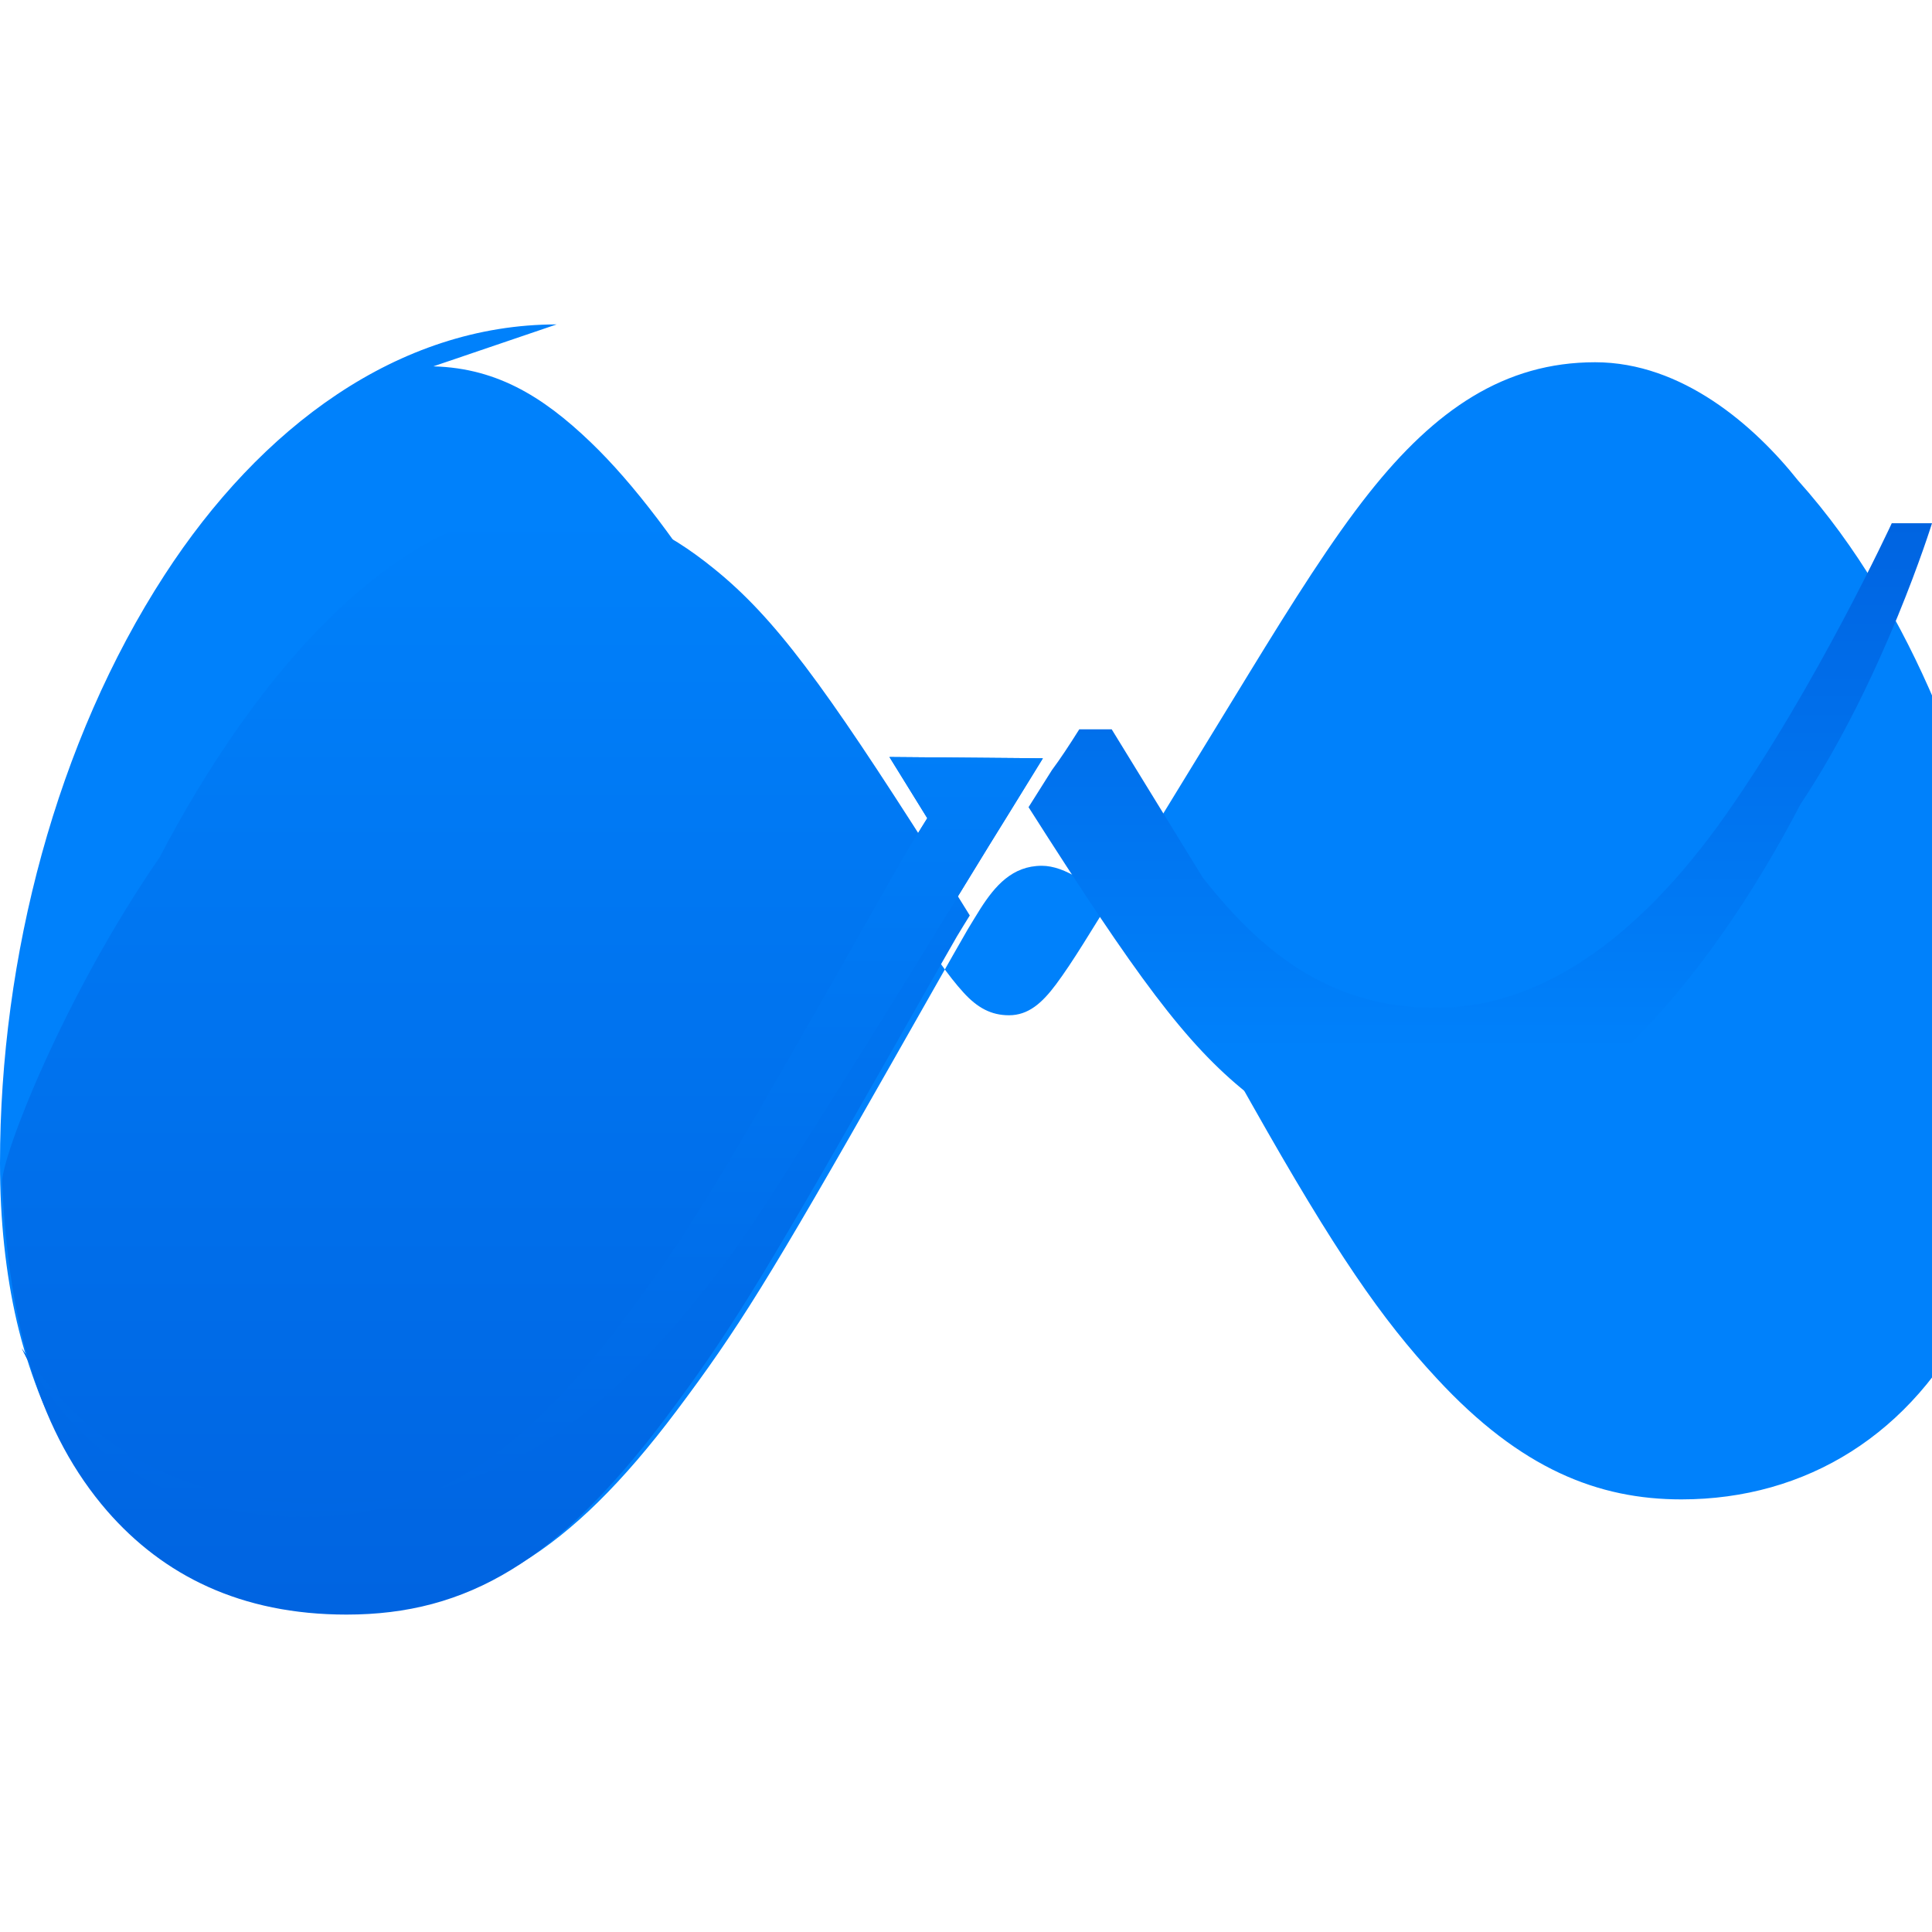
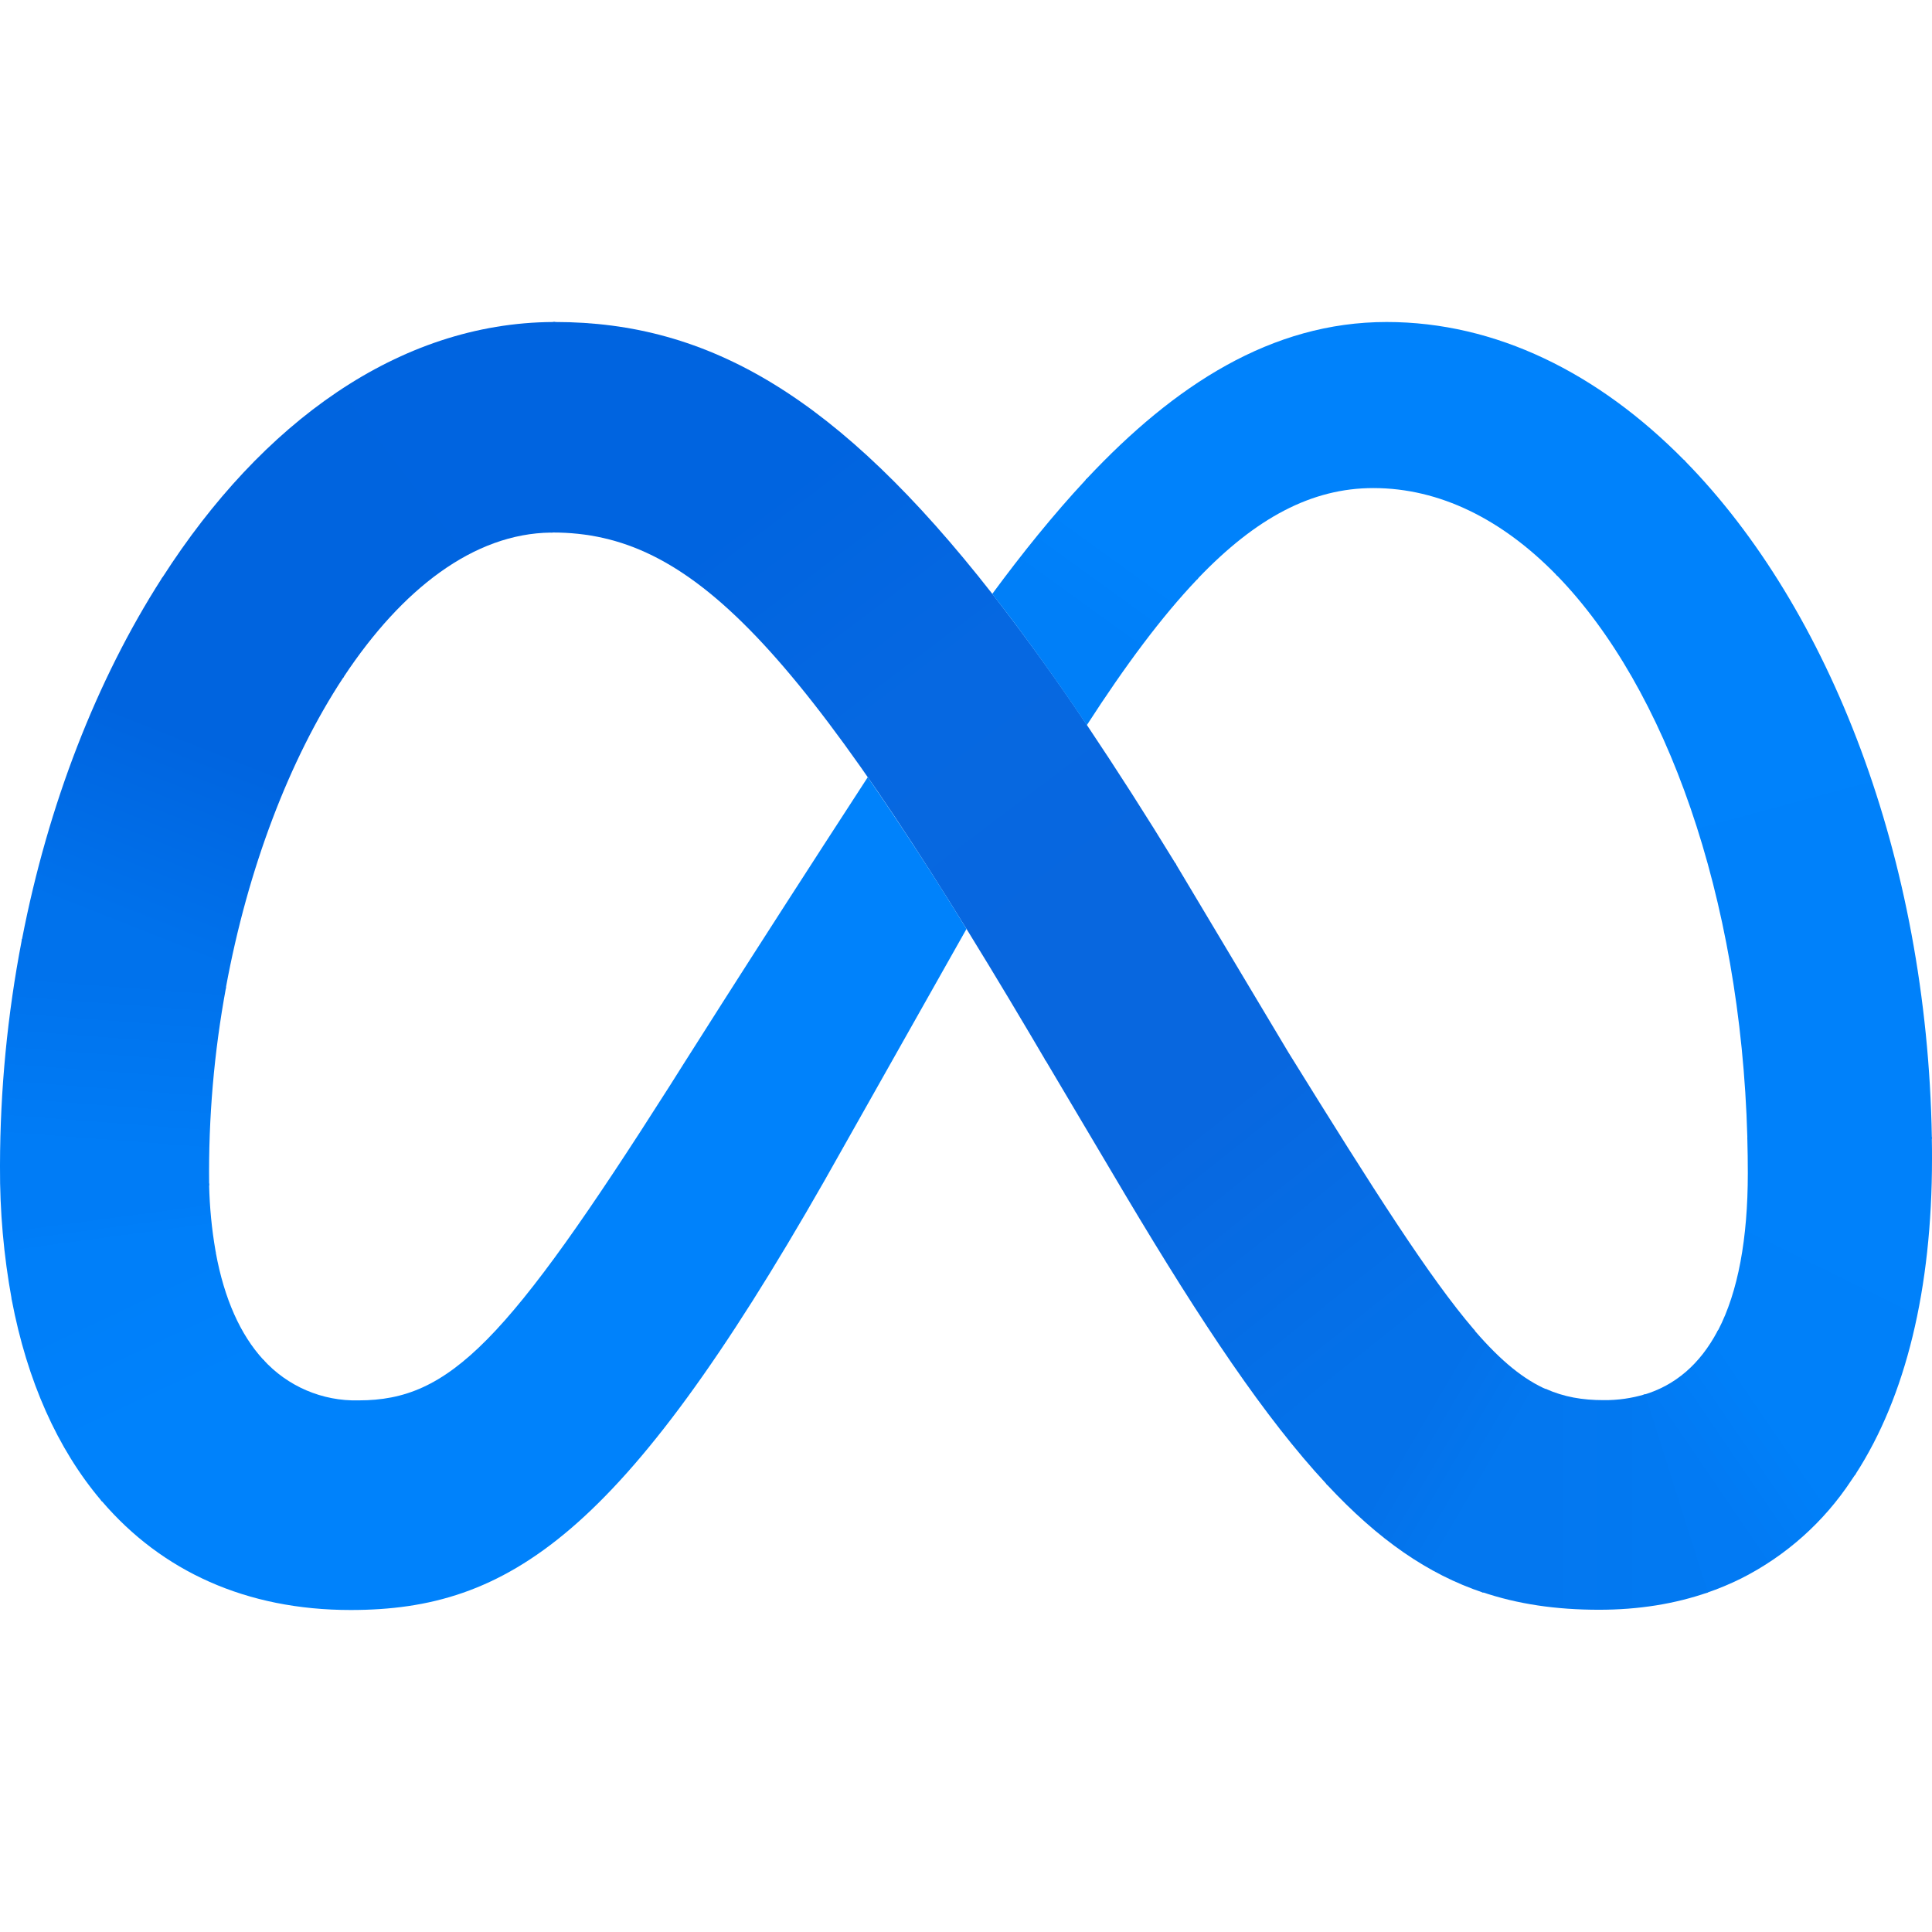
<svg xmlns="http://www.w3.org/2000/svg" height="1em" style="flex:none;line-height:1" viewBox="0 0 24 24" width="1em">
-   <path d="M6.915 4.03c-1.968 0-3.683 1.28-4.871 3.113C.704 9.208 0 11.881 0 14.449c0 .706.07 1.369.21 1.973a6.624 6.624 0 0 0 .265.86 5.297 5.297 0 0 0 .371.761c.696 1.159 1.818 1.927 3.593 1.927 1.497 0 2.633-.671 3.965-2.444.76-1.012 1.144-1.626 2.673-4.32l.758-1.335.186-.325c.061-.1.11-.182.16-.261.18-.28.394-.53.761-.53.565 0 1.379.915 2.098 2.078.074.12.148.245.221.372l.294.52c1.034 1.832 1.61 2.663 2.291 3.396 1.045 1.132 2.013 1.505 3.041 1.505 1.553 0 2.87-.815 3.609-2.309.454-.918.622-1.876.622-2.812 0-1.613-.454-3.303-1.076-4.77-.417-.979-.971-1.946-1.706-2.766C21.797 5.291 20.899 4.5 19.815 4.5c-1.124 0-1.986.587-2.808 1.624-.46.58-.94 1.34-1.492 2.242l-1.816 2.968-.24.386c-.13.207-.234.364-.34.507-.175.235-.346.385-.585.385-.221 0-.392-.093-.563-.28-.2-.219-.384-.5-.505-.69l-.282-.462-1.872-3.024-.237-.38c-.638-1.02-1.204-1.77-1.735-2.28-.604-.58-1.2-.946-2.03-.946l-.015.031z" fill="#0081FB" fill-rule="nonzero" />
-   <path d="M.026 14.685c.084 1.828.485 3.139 1.305 4.085.696.799 1.66 1.287 2.974 1.287 1.5 0 2.632-.668 3.965-2.444.758-1.012 1.142-1.626 2.673-4.32l.758-1.335.186-.325c.061-.1.11-.182.16-.261l-.472-.76c-1.34-2.105-1.95-2.938-2.706-3.548-.59-.478-1.176-.77-1.96-.77-1.975 0-3.752 2.108-4.926 4.356C.79 12.38.026 14.35.026 14.685z" fill="url(#a)" fill-rule="nonzero" />
-   <path d="M12.955 9.42l-.416.675-.25.404c-.62 1.012-1.27 2.074-1.92 3.104l-.26.412-.5.79c-.26.408-.5.757-.73 1.052-1.65 2.153-3.1 2.823-4.9 2.823-1.7 0-2.93-.73-3.71-1.932.66 1.343 1.9 2.096 3.51 2.096 1.5 0 2.63-.67 3.96-2.44.76-1.01 1.14-1.63 2.67-4.32l.76-1.34.19-.32c.06-.1.11-.18.16-.26l-.47-.76z" fill="url(#b)" fill-rule="nonzero" />
-   <path d="M12.955 9.42l-.416.675-.25.404c-.62 1.012-1.27 2.074-1.92 3.104l-.26.412-.5.79c-.26.408-.5.757-.73 1.052-1.65 2.153-3.1 2.823-4.9 2.823-1.7 0-2.93-.73-3.71-1.932.66 1.343 1.9 2.096 3.51 2.096 1.5 0 2.63-.67 3.96-2.44.76-1.01 1.14-1.63 2.67-4.32l.76-1.34.19-.32c.06-.1.11-.18.16-.26l-.47-.76z" fill="url(#c)" fill-rule="nonzero" />
-   <path d="M13.407 9.06c-.13.207-.234.364-.34.507l-.29.46c1.34 2.105 1.95 2.938 2.71 3.548.59.478 1.17.77 1.96.77 1.97 0 3.75-2.108 4.92-4.356C23.4 8.44 24 6.5 24 6.5h-.5s-.93 2.012-2.06 3.62c-1.13 1.607-2.36 2.4-3.6 2.4-1.24 0-2.1-.6-2.9-1.62l-1.13-1.84z" fill="url(#d)" fill-rule="nonzero" />
+   <path d="M6.897 4h-.024l-.031 2.615h.022c1.715 0 3.046 1.357 5.94 6.246l.175.297.012.02 1.62-2.438-.012-.019a48.763 48.763 0 00-1.098-1.716 28.01 28.01 0 00-1.175-1.629C10.413 4.932 8.812 4 6.896 4z" fill="url(#lobe-icons-meta-0-_R_0_)" />
+   <path d="M6.873 4C4.95 4.01 3.247 5.258 2.02 7.17a4.352 4.352 0 00-.01.017l2.254 1.231.011-.017c.718-1.083 1.61-1.774 2.568-1.785h.021L6.896 4h-.023z" fill="url(#lobe-icons-meta-1-_R_0_)" />
+   <path d="M2.019 7.17l-.011.017C1.2 8.447.598 9.995.274 11.664l-.005.022 2.534.6.004-.022c.27-1.467.786-2.828 1.456-3.845l.011-.017L2.02 7.17z" fill="url(#lobe-icons-meta-2-_R_0_)" />
+   <path d="M2.807 12.264l-2.533-.6-.005.022c-.177.918-.267 1.851-.269 2.786v.023l2.598.233v-.023a12.591 12.591 0 01.21-2.44z" fill="url(#lobe-icons-meta-3-_R_0_)" />
+   <path d="M2.677 15.537a5.462 5.462 0 01-.079-.813v-.022L0 14.468v.024a8.89 8.89 0 00.146 1.652l2.535-.585a4.106 4.106 0 01-.004-.022z" fill="url(#lobe-icons-meta-4-_R_0_)" />
+   <path d="M3.27 16.89c-.284-.31-.484-.756-.589-1.328l-.004-.021-2.535.585.004.021c.192 1.01.568 1.85 1.106 2.487l.014.017 2.018-1.745a2.106 2.106 0 01-.015-.016z" fill="url(#lobe-icons-meta-5-_R_0_)" />
+   <path d="M10.78 9.654c-1.528 2.35-2.454 3.825-2.454 3.825-2.035 3.2-2.739 3.917-3.871 3.917a1.545 1.545 0 01-1.186-.508l-2.017 1.744.014.017C2.01 19.518 3.058 20 4.356 20c1.963 0 3.374-.928 5.884-5.33l1.766-3.13a41.283 41.283 0 00-1.227-1.886z" fill="#0082FB" />
+   <path d="M13.502 5.946l-.016.016c-.4.43-.786.908-1.16 1.416.378.483.768 1.024 1.175 1.63.48-.743.928-1.345 1.367-1.807l.016-.016-1.382-1.24z" fill="url(#lobe-icons-meta-6-_R_0_)" />
+   <path d="M20.918 5.713C19.853 4.633 18.583 4 17.225 4c-1.432 0-2.637.787-3.723 1.944l-.016.016 1.382 1.24.016-.017c.715-.747 1.408-1.12 2.176-1.12.826 0 1.6.39 2.27 1.075l.015.016 1.589-1.425-.016-.016z" fill="#0082FB" />
+   <path d="M23.998 14.125c-.06-3.467-1.27-6.566-3.064-8.396l-.016-.016-1.588 1.424.015.016c1.35 1.392 2.277 3.98 2.361 6.971v.023h2.292v-.022z" fill="url(#lobe-icons-meta-7-_R_0_)" />
+   <path d="M23.998 14.15v-.023h-2.292v.022c.004.14.006.282.006.424 0 .815-.121 1.474-.368 1.95l-.011.022 1.708 1.782.013-.02c.62-.96.946-2.293.946-3.91 0-.083 0-.165-.002-.247z" fill="url(#lobe-icons-meta-8-_R_0_)" />
+   <path d="M21.344 16.52l-.011.02c-.214.402-.519.67-.917.787l.778 2.462a3.493 3.493 0 00.438-.182 3.558 3.558 0 001.366-1.218l.044-.065.012-.02-1.71-1.784z" fill="url(#lobe-icons-meta-9-_R_0_)" />
+   <path d="M19.92 17.393c-.262 0-.492-.039-.718-.14l-.798 2.522c.449.153.927.222 1.46.222.492 0 .943-.073 1.352-.215l-.78-2.462c-.167.05-.341.075-.517.073z" fill="url(#lobe-icons-meta-10-_R_0_)" />
+   <path d="M18.323 16.534l-.014-.017-1.836 1.914.016.017c.637.682 1.246 1.105 1.937 1.337l.797-2.52c-.291-.125-.573-.353-.9-.731z" fill="url(#lobe-icons-meta-11-_R_0_)" />
+   <path d="M18.309 16.515c-.55-.642-1.232-1.712-2.303-3.44l-1.396-2.336-.011-.02-1.62 2.438.012.02.989 1.668c.959 1.61 1.74 2.774 2.493 3.585l.016.016 1.834-1.914a2.353 2.353 0 01-.014-.017z" fill="url(#lobe-icons-meta-12-_R_0_)" />
  <defs>
-     <linearGradient id="a" x1="8.519" x2="8.519" y1="19.908" y2="6.376" gradientUnits="userSpaceOnUse">
-       <stop stop-color="#0064E1" />
-       <stop offset="1" stop-color="#0081FB" />
+     <linearGradient id="lobe-icons-meta-0-_R_0_" x1="75.897%" x2="26.312%" y1="89.199%" y2="12.194%">
+       <stop offset=".06%" stop-color="#0867DF" />
+       <stop offset="45.39%" stop-color="#0668E1" />
+       <stop offset="85.91%" stop-color="#0064E0" />
    </linearGradient>
-     <linearGradient id="b" x1="4.553" x2="4.553" y1="19.908" y2="8.058" gradientUnits="userSpaceOnUse">
-       <stop stop-color="#0064E1" />
-       <stop offset="1" stop-color="#0081FB" />
+     <linearGradient id="lobe-icons-meta-1-_R_0_" x1="21.67%" x2="97.068%" y1="75.874%" y2="23.985%">
+       <stop offset="13.23%" stop-color="#0064DF" />
+       <stop offset="99.88%" stop-color="#0064E0" />
    </linearGradient>
-     <linearGradient id="c" x1="4.553" x2="4.553" y1="19.908" y2="8.058" gradientUnits="userSpaceOnUse">
-       <stop stop-color="#0064E1" />
-       <stop offset="1" stop-color="#0081FB" />
+     <linearGradient id="lobe-icons-meta-2-_R_0_" x1="38.263%" x2="60.895%" y1="89.127%" y2="16.131%">
+       <stop offset="1.47%" stop-color="#0072EC" />
+       <stop offset="68.81%" stop-color="#0064DF" />
    </linearGradient>
-     <linearGradient id="d" x1="18.67" x2="18.67" y1="13.073" y2="6.5" gradientUnits="userSpaceOnUse">
-       <stop stop-color="#0081FB" />
-       <stop offset="1" stop-color="#0064E1" />
+     <linearGradient id="lobe-icons-meta-3-_R_0_" x1="47.032%" x2="52.15%" y1="90.19%" y2="15.745%">
+       <stop offset="7.31%" stop-color="#007CF6" />
+       <stop offset="99.43%" stop-color="#0072EC" />
+     </linearGradient>
+     <linearGradient id="lobe-icons-meta-4-_R_0_" x1="52.155%" x2="47.591%" y1="58.301%" y2="37.004%">
+       <stop offset="7.31%" stop-color="#007FF9" />
+       <stop offset="100%" stop-color="#007CF6" />
+     </linearGradient>
+     <linearGradient id="lobe-icons-meta-5-_R_0_" x1="37.689%" x2="61.961%" y1="12.502%" y2="63.624%">
+       <stop offset="7.31%" stop-color="#007FF9" />
+       <stop offset="100%" stop-color="#0082FB" />
+     </linearGradient>
+     <linearGradient id="lobe-icons-meta-6-_R_0_" x1="34.808%" x2="62.313%" y1="68.859%" y2="23.174%">
+       <stop offset="27.99%" stop-color="#007FF8" />
+       <stop offset="91.41%" stop-color="#0082FB" />
+     </linearGradient>
+     <linearGradient id="lobe-icons-meta-7-_R_0_" x1="43.762%" x2="57.602%" y1="6.235%" y2="98.514%">
+       <stop offset="0%" stop-color="#0082FB" />
+       <stop offset="99.95%" stop-color="#0081FA" />
+     </linearGradient>
+     <linearGradient id="lobe-icons-meta-8-_R_0_" x1="60.055%" x2="39.88%" y1="4.661%" y2="69.077%">
+       <stop offset="6.19%" stop-color="#0081FA" />
+       <stop offset="100%" stop-color="#0080F9" />
+     </linearGradient>
+     <linearGradient id="lobe-icons-meta-9-_R_0_" x1="30.282%" x2="61.081%" y1="59.32%" y2="33.244%">
+       <stop offset="0%" stop-color="#027AF3" />
+       <stop offset="100%" stop-color="#0080F9" />
+     </linearGradient>
+     <linearGradient id="lobe-icons-meta-10-_R_0_" x1="20.433%" x2="82.112%" y1="50.001%" y2="50.001%">
+       <stop offset="0%" stop-color="#0377EF" />
+       <stop offset="99.94%" stop-color="#0279F1" />
+     </linearGradient>
+     <linearGradient id="lobe-icons-meta-11-_R_0_" x1="40.303%" x2="72.394%" y1="35.298%" y2="57.811%">
+       <stop offset=".19%" stop-color="#0471E9" />
+       <stop offset="100%" stop-color="#0377EF" />
+     </linearGradient>
+     <linearGradient id="lobe-icons-meta-12-_R_0_" x1="32.254%" x2="68.003%" y1="19.719%" y2="84.908%">
+       <stop offset="27.65%" stop-color="#0867DF" />
+       <stop offset="100%" stop-color="#0471E9" />
    </linearGradient>
  </defs>
</svg>
